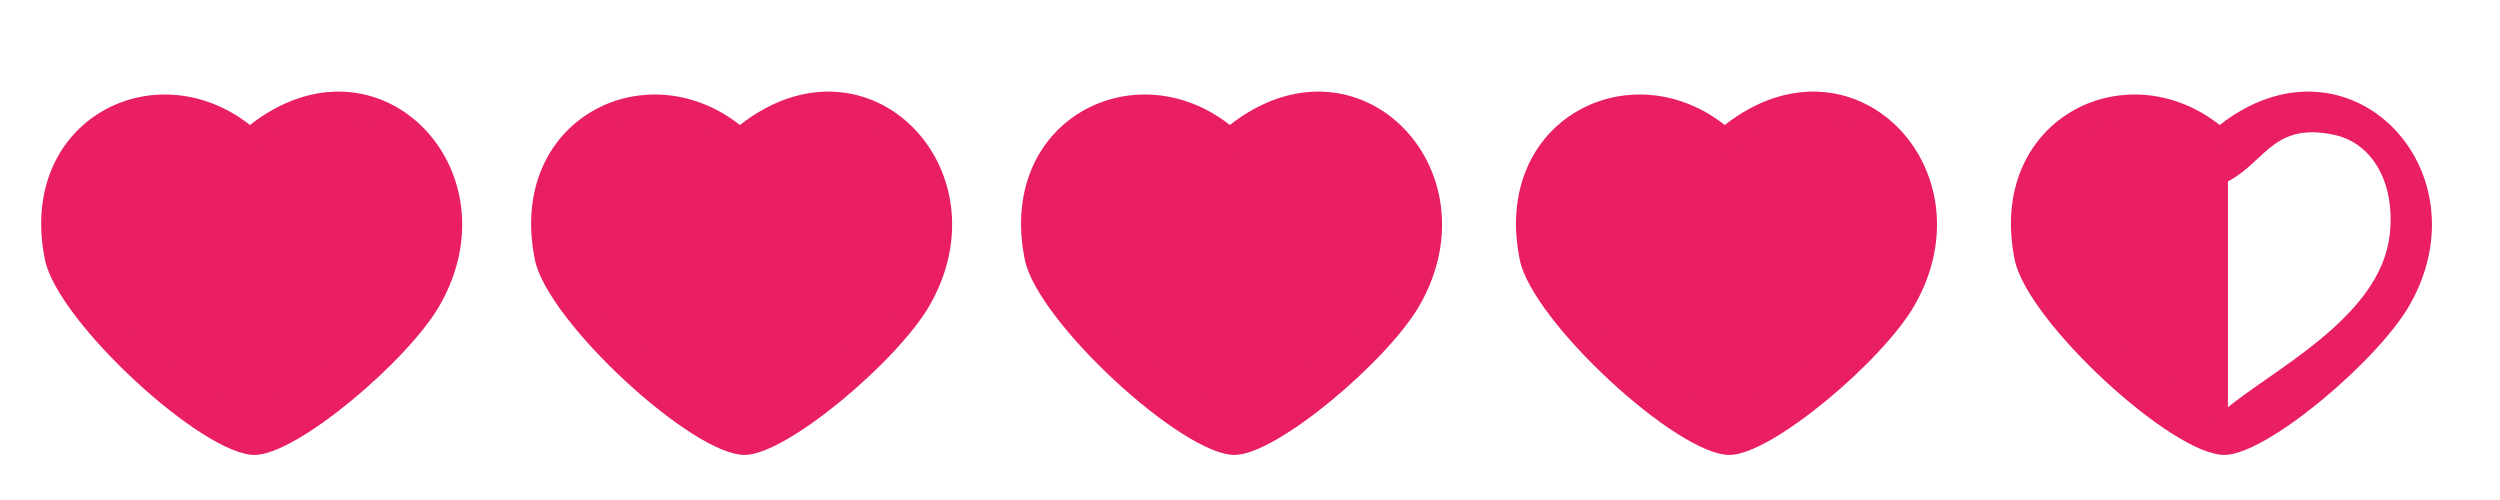
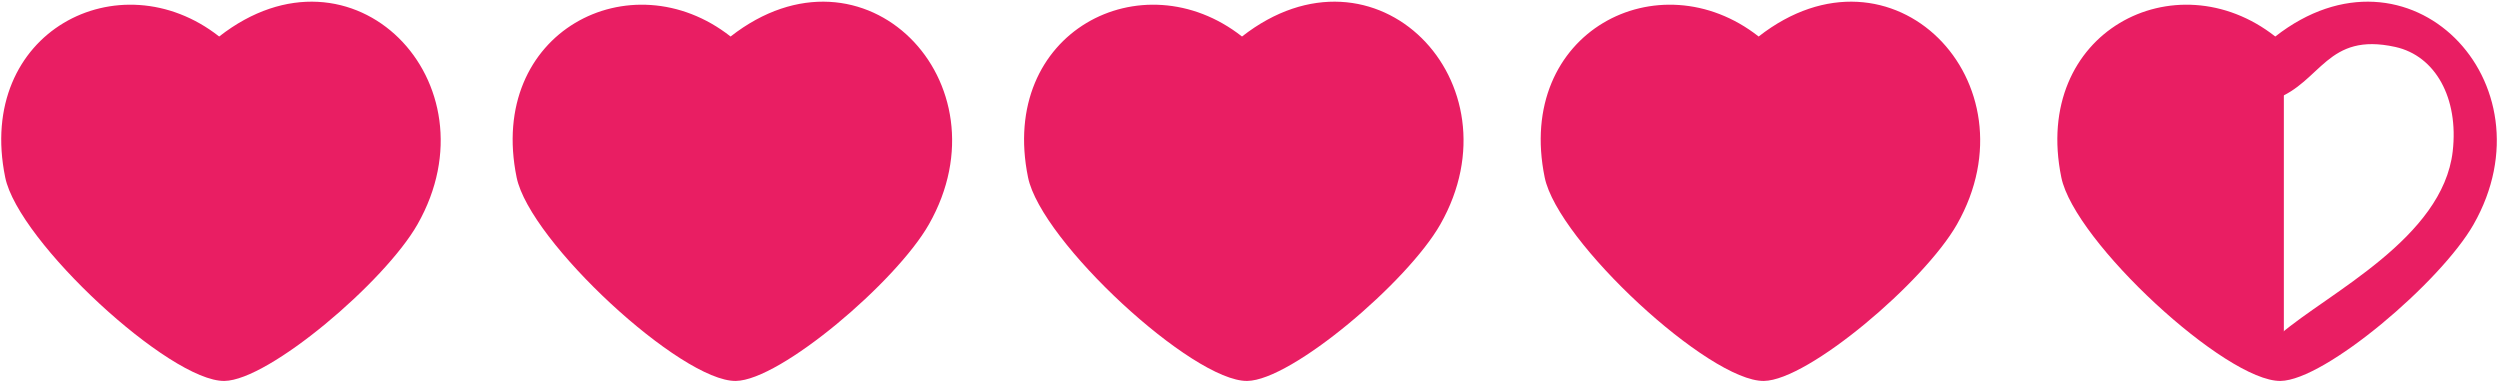
- <svg xmlns="http://www.w3.org/2000/svg" version="1.1" id="Layer_1" x="0px" y="0px" width="500px" height="100px" viewBox="0 0 500 100" enable-background="new 0 0 500 100" xml:space="preserve">
-   <g>
-     <g>
-       <path fill-rule="evenodd" clip-rule="evenodd" fill="#E91E63" d="M49.994,24.996c25.622-20.012,53.473,8.792,37.995,35.995    c-6.271,11.022-28.475,29.887-36.995,29.996C40.581,91.122,11.521,64.311,8.999,51.992C3.288,24.104,30.882,9.987,49.994,24.996z     M83.989,46.993c1.167-10.178-3.293-18.294-10.999-19.998c-13.125-2.902-14.137,6.696-22.997,9.999    c-6.026-2.73-6.455-8.635-11.999-9.999c-14.772-3.634-22.839,8.585-20.997,20.998c2.194,14.787,26.237,28.926,33.996,33.996    C60.175,74.118,82.083,63.619,83.989,46.993z" />
-       <path fill-rule="evenodd" clip-rule="evenodd" fill="#E91E63" d="M147.981,24.996c25.622-20.012,53.473,8.792,37.995,35.995    c-6.271,11.022-28.475,29.887-36.995,29.996c-10.413,0.135-39.473-26.677-41.995-38.995    C101.276,24.104,128.87,9.987,147.981,24.996z M181.977,46.993c1.167-10.178-3.293-18.294-10.999-19.998    c-13.125-2.902-14.137,6.696-22.997,9.999c-6.027-2.73-6.455-8.635-11.999-9.999c-14.772-3.634-22.839,8.585-20.997,20.998    c2.194,14.787,26.237,28.926,33.996,33.996C158.163,74.118,180.071,63.619,181.977,46.993z" />
-       <path fill-rule="evenodd" clip-rule="evenodd" fill="#E91E63" d="M245.969,24.996c25.622-20.012,53.472,8.792,37.996,35.995    c-6.271,11.022-28.476,29.887-36.996,29.996c-10.413,0.135-39.473-26.677-41.995-38.995    C199.264,24.104,226.857,9.987,245.969,24.996z M279.965,46.993c1.167-10.178-3.293-18.294-10.998-19.998    c-13.126-2.902-14.138,6.696-22.998,9.999c-6.027-2.73-6.455-8.635-11.999-9.999c-14.772-3.634-22.839,8.585-20.998,20.998    c2.194,14.787,26.238,28.926,33.996,33.996C256.15,74.118,278.059,63.619,279.965,46.993z" />
-       <path fill-rule="evenodd" clip-rule="evenodd" fill="#E91E63" d="M344.957,24.996c25.621-20.012,53.473,8.792,37.995,35.995    c-6.271,11.022-28.475,29.887-36.995,29.996c-10.413,0.135-39.473-26.677-41.995-38.995    C298.251,24.104,325.845,9.987,344.957,24.996z M378.952,46.993c1.168-10.178-3.293-18.294-10.998-19.998    c-13.125-2.902-14.138,6.696-22.997,9.999c-6.027-2.73-6.455-8.635-11.999-9.999c-14.771-3.634-22.839,8.585-20.997,20.998    c2.194,14.787,26.237,28.926,33.996,33.996C355.138,74.118,377.046,63.619,378.952,46.993z" />
-       <path fill-rule="evenodd" clip-rule="evenodd" fill="#E91E63" d="M443.944,24.996c25.622-20.012,53.473,8.792,37.995,35.995    c-6.271,11.022-28.475,29.887-36.995,29.996c-10.413,0.135-39.473-26.677-41.995-38.995    C397.239,24.104,424.832,9.987,443.944,24.996z M477.94,46.993c1.167-10.178-3.294-18.294-10.999-19.998    c-13.125-2.902-14.137,6.696-22.997,9.999c-6.026-2.73-6.454-8.635-11.998-9.999c-14.772-3.634-22.84,8.585-20.998,20.998    c2.194,14.787,26.237,28.926,33.996,33.996C454.126,74.118,476.034,63.619,477.94,46.993z" />
+ <svg xmlns="http://www.w3.org/2000/svg" width="479px" height="73px" viewBox="0 0 479 73" version="1.1">
+   <defs />
+   <g id="Page-1" stroke="none" stroke-width="1" fill="none" fill-rule="evenodd">
+     <g id="9FourAndHalfRating" fill="#E91E63">
+       <g id="Group">
+         <path d="M41.994,6.996 C67.616,-13.016 95.467,15.788 79.989,42.991 C73.718,54.013 51.514,72.878 42.994,72.987 C32.581,73.122 3.521,46.311 0.999,33.992 C-4.712,6.104 22.882,-8.013 41.994,6.996 L41.994,6.996 Z M75.989,28.993 C77.156,18.815 72.696,10.699 64.99,8.995 C51.865,6.093 50.853,15.691 41.993,18.994 C35.967,16.264 35.538,10.359 29.994,8.995 C15.222,5.361 7.155,17.58 8.997,29.993 C11.191,44.78 35.234,58.919 42.993,63.989 C52.175,56.118 74.083,45.619 75.989,28.993 L75.989,28.993 Z" id="Shape" />
+         <path d="M139.981,6.996 C165.603,-13.016 193.454,15.788 177.976,42.991 C171.705,54.013 149.501,72.878 140.981,72.987 C130.568,73.122 101.508,46.31 98.986,33.992 C93.276,6.104 120.87,-8.013 139.981,6.996 L139.981,6.996 Z M173.977,28.993 C175.144,18.815 170.684,10.699 162.978,8.995 C149.853,6.093 148.841,15.691 139.981,18.994 C133.954,16.264 133.526,10.359 127.982,8.995 C113.21,5.361 105.143,17.58 106.985,29.993 C109.179,44.78 133.222,58.919 140.981,63.989 C150.163,56.118 172.071,45.619 173.977,28.993 L173.977,28.993 Z" id="Shape" />
+         <path d="M237.969,6.996 C263.591,-13.016 291.441,15.788 275.965,42.991 C269.694,54.013 247.489,72.878 238.969,72.987 C228.556,73.122 199.496,46.31 196.974,33.992 C191.264,6.104 218.857,-8.013 237.969,6.996 L237.969,6.996 Z M271.965,28.993 C273.132,18.815 268.672,10.699 260.967,8.995 C247.841,6.093 246.829,15.691 237.969,18.994 C231.942,16.264 231.514,10.359 225.97,8.995 C211.198,5.361 203.131,17.58 204.972,29.993 C207.166,44.78 231.21,58.919 238.968,63.989 C248.15,56.118 270.059,45.619 271.965,28.993 L271.965,28.993 Z" id="Shape" />
+         <path d="M336.957,6.996 C362.578,-13.016 390.43,15.788 374.952,42.991 C368.681,54.013 346.477,72.878 337.957,72.987 C327.544,73.122 298.484,46.31 295.962,33.992 C290.251,6.104 317.845,-8.013 336.957,6.996 L336.957,6.996 Z M370.952,28.993 C372.12,18.815 367.659,10.699 359.954,8.995 C346.829,6.093 345.816,15.691 336.957,18.994 C330.93,16.264 330.502,10.359 324.958,8.995 C310.187,5.361 302.119,17.58 303.961,29.993 C306.155,44.78 330.198,58.919 337.957,63.989 C347.138,56.118 369.046,45.619 370.952,28.993 L370.952,28.993 Z" id="Shape" />
+         <path d="M435.944,6.996 C461.566,-13.016 489.417,15.788 473.939,42.991 C467.668,54.013 445.464,72.878 436.944,72.987 C426.531,73.122 397.471,46.31 394.949,33.992 C389.239,6.104 416.832,-8.013 435.944,6.996 L435.944,6.996 Z M469.94,28.993 C471.107,18.815 466.646,10.699 458.941,8.995 C445.816,6.093 444.804,15.691 435.944,18.994 C429.918,16.264 429.49,10.359 423.946,8.995 C409.174,5.361 401.106,17.58 402.948,29.993 C405.142,44.78 429.185,58.919 436.944,63.989 C446.126,56.118 468.034,45.619 469.94,28.993 L469.94,28.993 Z" id="Shape" />
+       </g>
+       <path d="M43.086,14.811 L43.086,67.811 L6.836,39.144 L6.836,14.811 L17.821,6.811 C17.821,6.811 34.298,5.144 34.664,6.811 C35.031,8.478 43.086,13.478 43.086,13.478" id="Shape" />
+       <path d="M141.836,14.811 L141.836,67.811 L105.586,39.144 L105.586,14.811 L116.571,6.811 C116.571,6.811 133.048,5.144 133.414,6.811 C133.781,8.478 141.836,13.478 141.836,13.478" id="Shape" />
+       <path d="M240.086,14.811 L240.086,67.811 L203.836,39.144 L203.836,14.811 L214.821,6.811 C214.821,6.811 231.298,5.144 231.664,6.811 C232.031,8.478 240.086,13.478 240.086,13.478" id="Shape" />
+       <path d="M338.086,14.811 L338.086,67.811 L301.836,39.144 L301.836,14.811 L312.82,6.811 C312.82,6.811 329.298,5.144 329.664,6.811 C330.031,8.478 338.086,13.478 338.086,13.478" id="Shape" />
+       <path d="M437.586,14.811 L437.586,67.811 L401.336,39.144 L401.336,14.811 L412.32,6.811 C412.32,6.811 428.798,5.144 429.164,6.811 C429.531,8.478 437.586,13.478 437.586,13.478" id="Shape" />
+       <path d="M40.086,14.811 L40.086,67.811 L76.336,39.144 L76.336,14.811 L65.351,6.811 C65.351,6.811 48.874,5.144 48.508,6.811 C48.141,8.478 40.086,13.478 40.086,13.478" id="Shape" />
+       <path d="M140.336,14.811 L140.336,67.811 L176.586,39.144 L176.586,14.811 L165.601,6.811 C165.601,6.811 149.124,5.144 148.758,6.811 C148.391,8.478 140.336,13.478 140.336,13.478" id="Shape" />
+       <path d="M237.836,14.811 L237.836,67.811 L274.086,39.144 L274.086,14.811 L263.102,6.811 C263.102,6.811 246.624,5.144 246.258,6.811 C245.891,8.478 237.836,13.478 237.836,13.478" id="Shape" />
+       <path d="M336.086,14.811 L336.086,67.811 L372.336,39.144 L372.336,14.811 L361.352,6.811 C361.352,6.811 344.874,5.144 344.508,6.811 C344.141,8.478 336.086,13.478 336.086,13.478" id="Shape" />
    </g>
  </g>
-   <path fill="#E91E63" d="M51.086,32.811v53l-36.25-28.667V32.811l10.985-8c0,0,16.477-1.667,16.843,0  c0.367,1.667,8.422,6.667,8.422,6.667" />
-   <path fill="#E91E63" d="M149.836,32.811v53l-36.25-28.667V32.811l10.985-8c0,0,16.477-1.667,16.843,0  c0.367,1.667,8.422,6.667,8.422,6.667" />
-   <path fill="#E91E63" d="M248.086,32.811v53l-36.25-28.667V32.811l10.985-8c0,0,16.477-1.667,16.843,0  c0.367,1.667,8.422,6.667,8.422,6.667" />
-   <path fill="#E91E63" d="M346.086,32.811v53l-36.25-28.667V32.811l10.984-8c0,0,16.478-1.667,16.844,0  c0.367,1.667,8.422,6.667,8.422,6.667" />
-   <path fill="#E91E63" d="M445.586,32.811v53l-36.25-28.667V32.811l10.984-8c0,0,16.478-1.667,16.844,0  c0.367,1.667,8.422,6.667,8.422,6.667" />
-   <path fill="#E91E63" d="M48.086,32.811v53l36.25-28.667V32.811l-10.985-8c0,0-16.477-1.667-16.843,0  c-0.367,1.667-8.422,6.667-8.422,6.667" />
-   <path fill="#E91E63" d="M148.336,32.811v53l36.25-28.667V32.811l-10.985-8c0,0-16.477-1.667-16.843,0  c-0.367,1.667-8.422,6.667-8.422,6.667" />
-   <path fill="#E91E63" d="M245.836,32.811v53l36.25-28.667V32.811l-10.984-8c0,0-16.478-1.667-16.844,0  c-0.367,1.667-8.422,6.667-8.422,6.667" />
-   <path fill="#E91E63" d="M344.086,32.811v53l36.25-28.667V32.811l-10.984-8c0,0-16.478-1.667-16.844,0  c-0.367,1.667-8.422,6.667-8.422,6.667" />
</svg>
